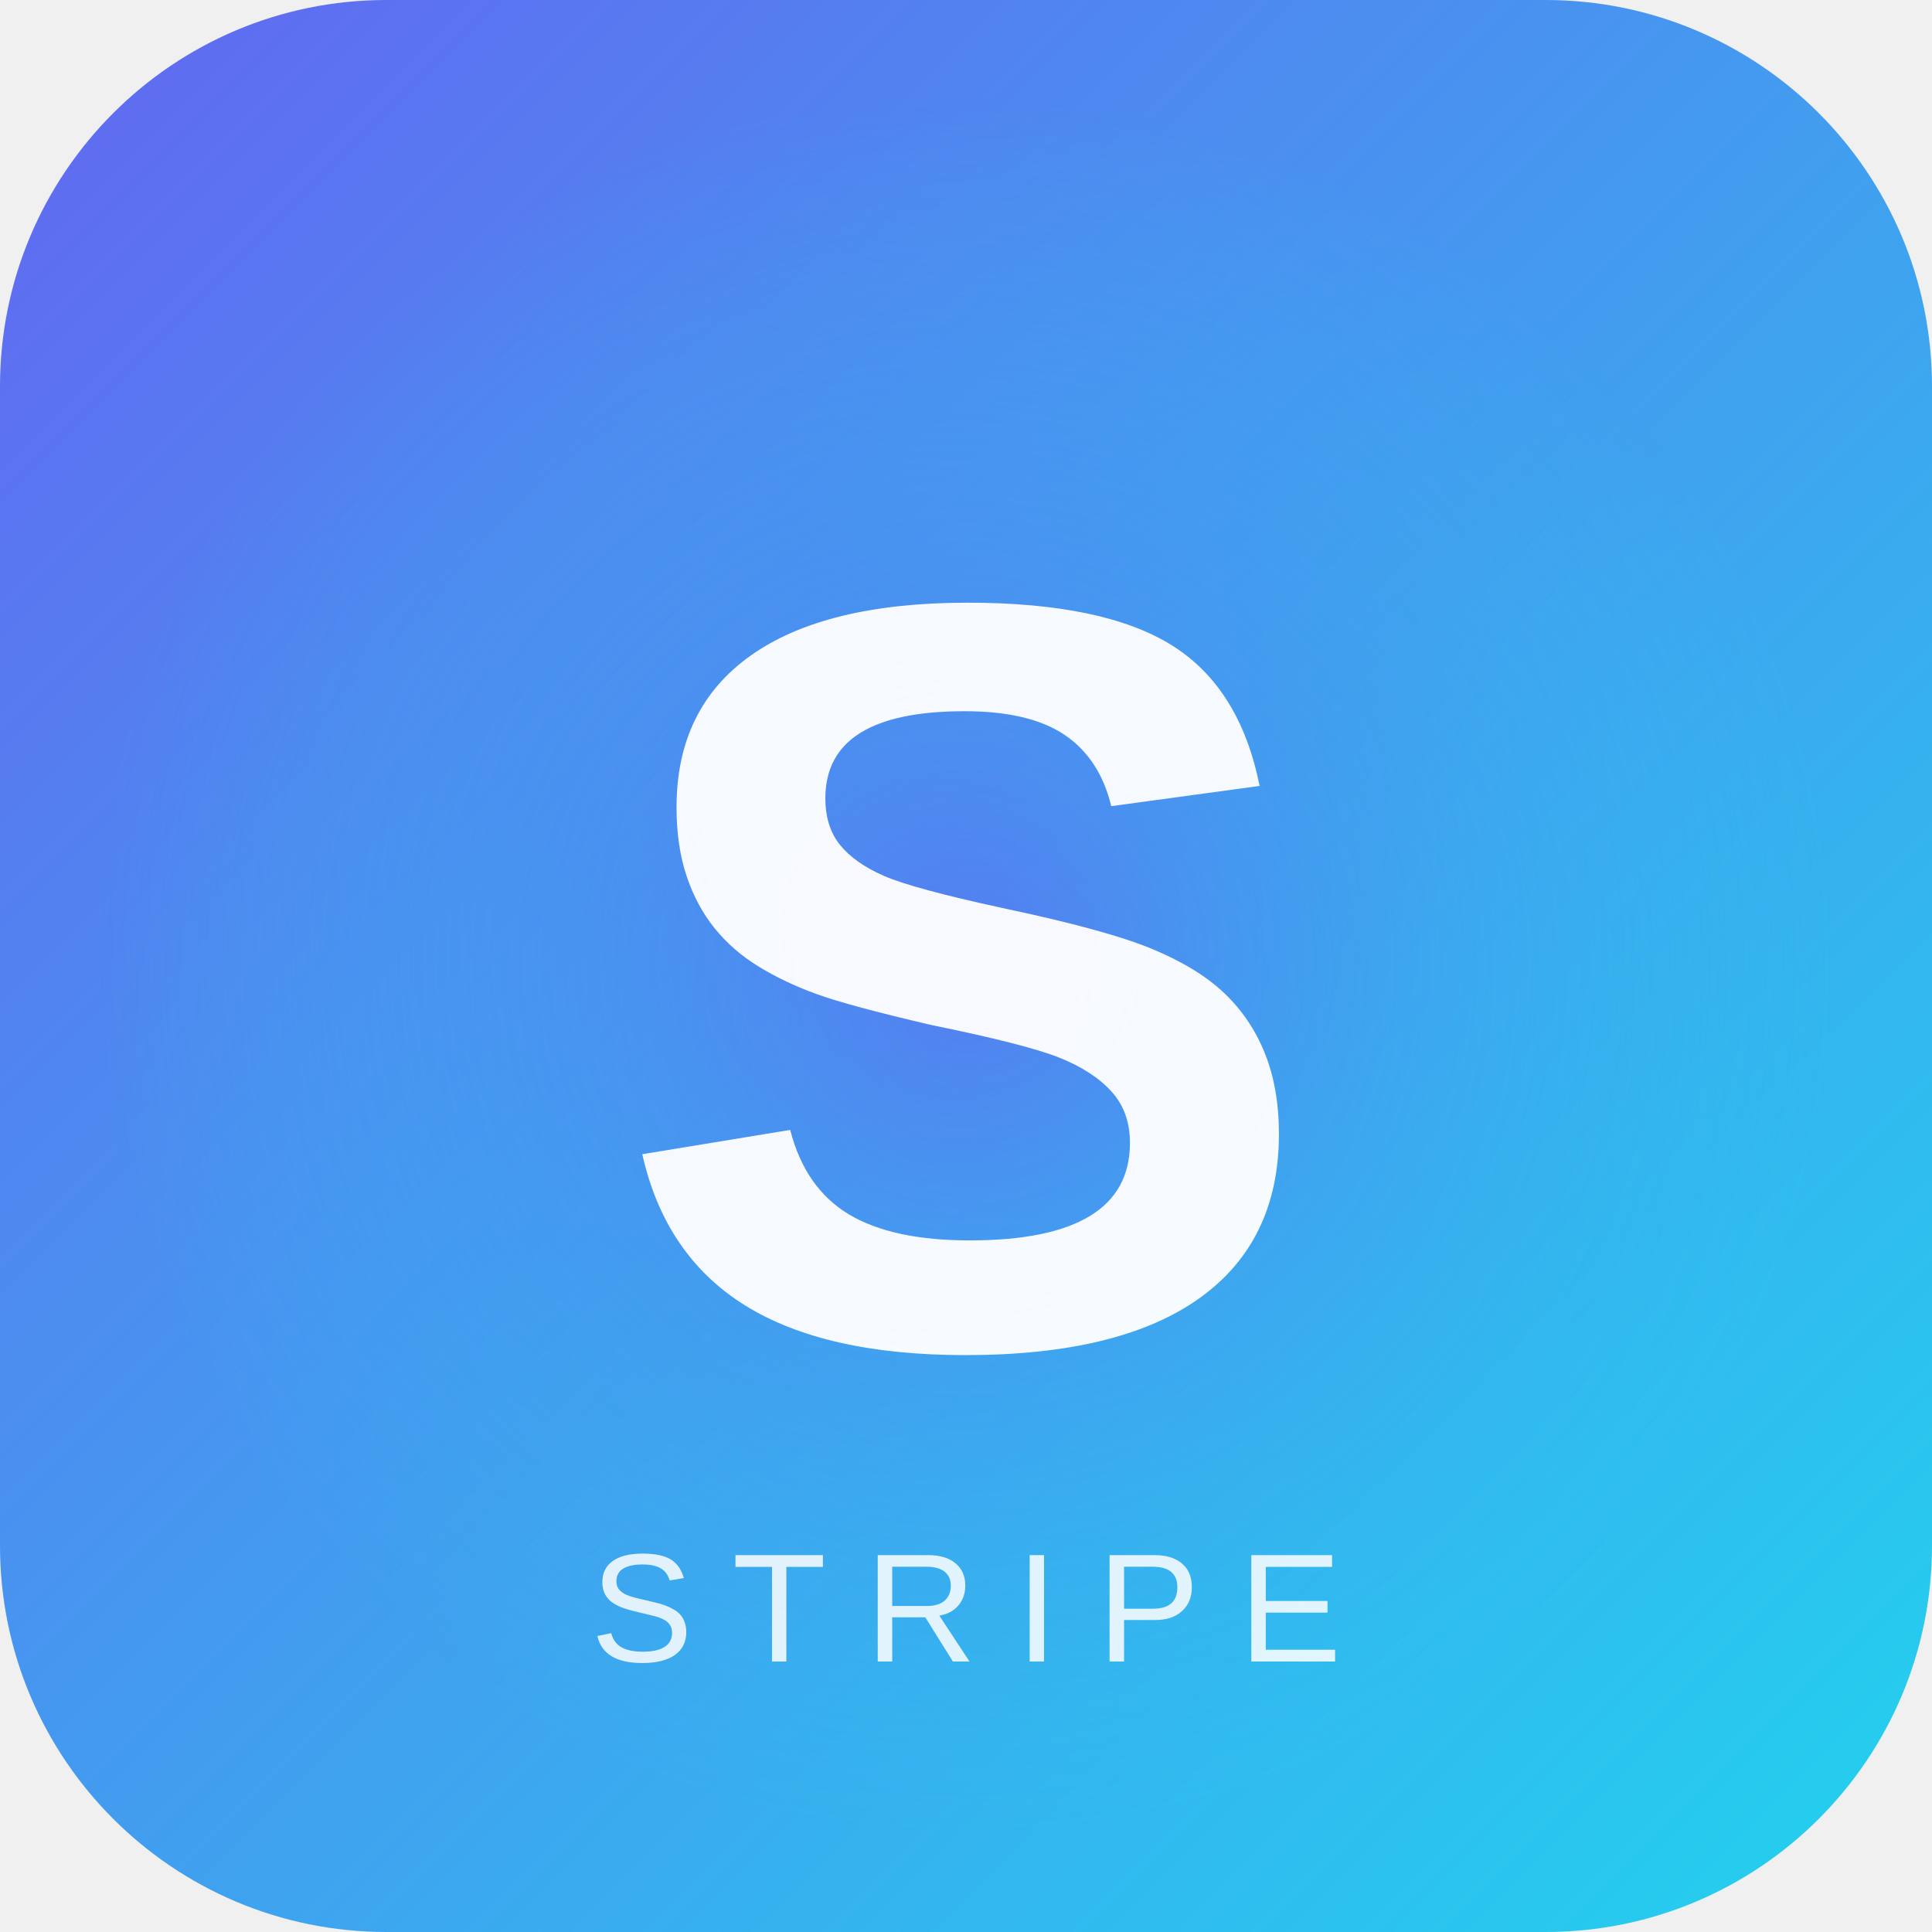
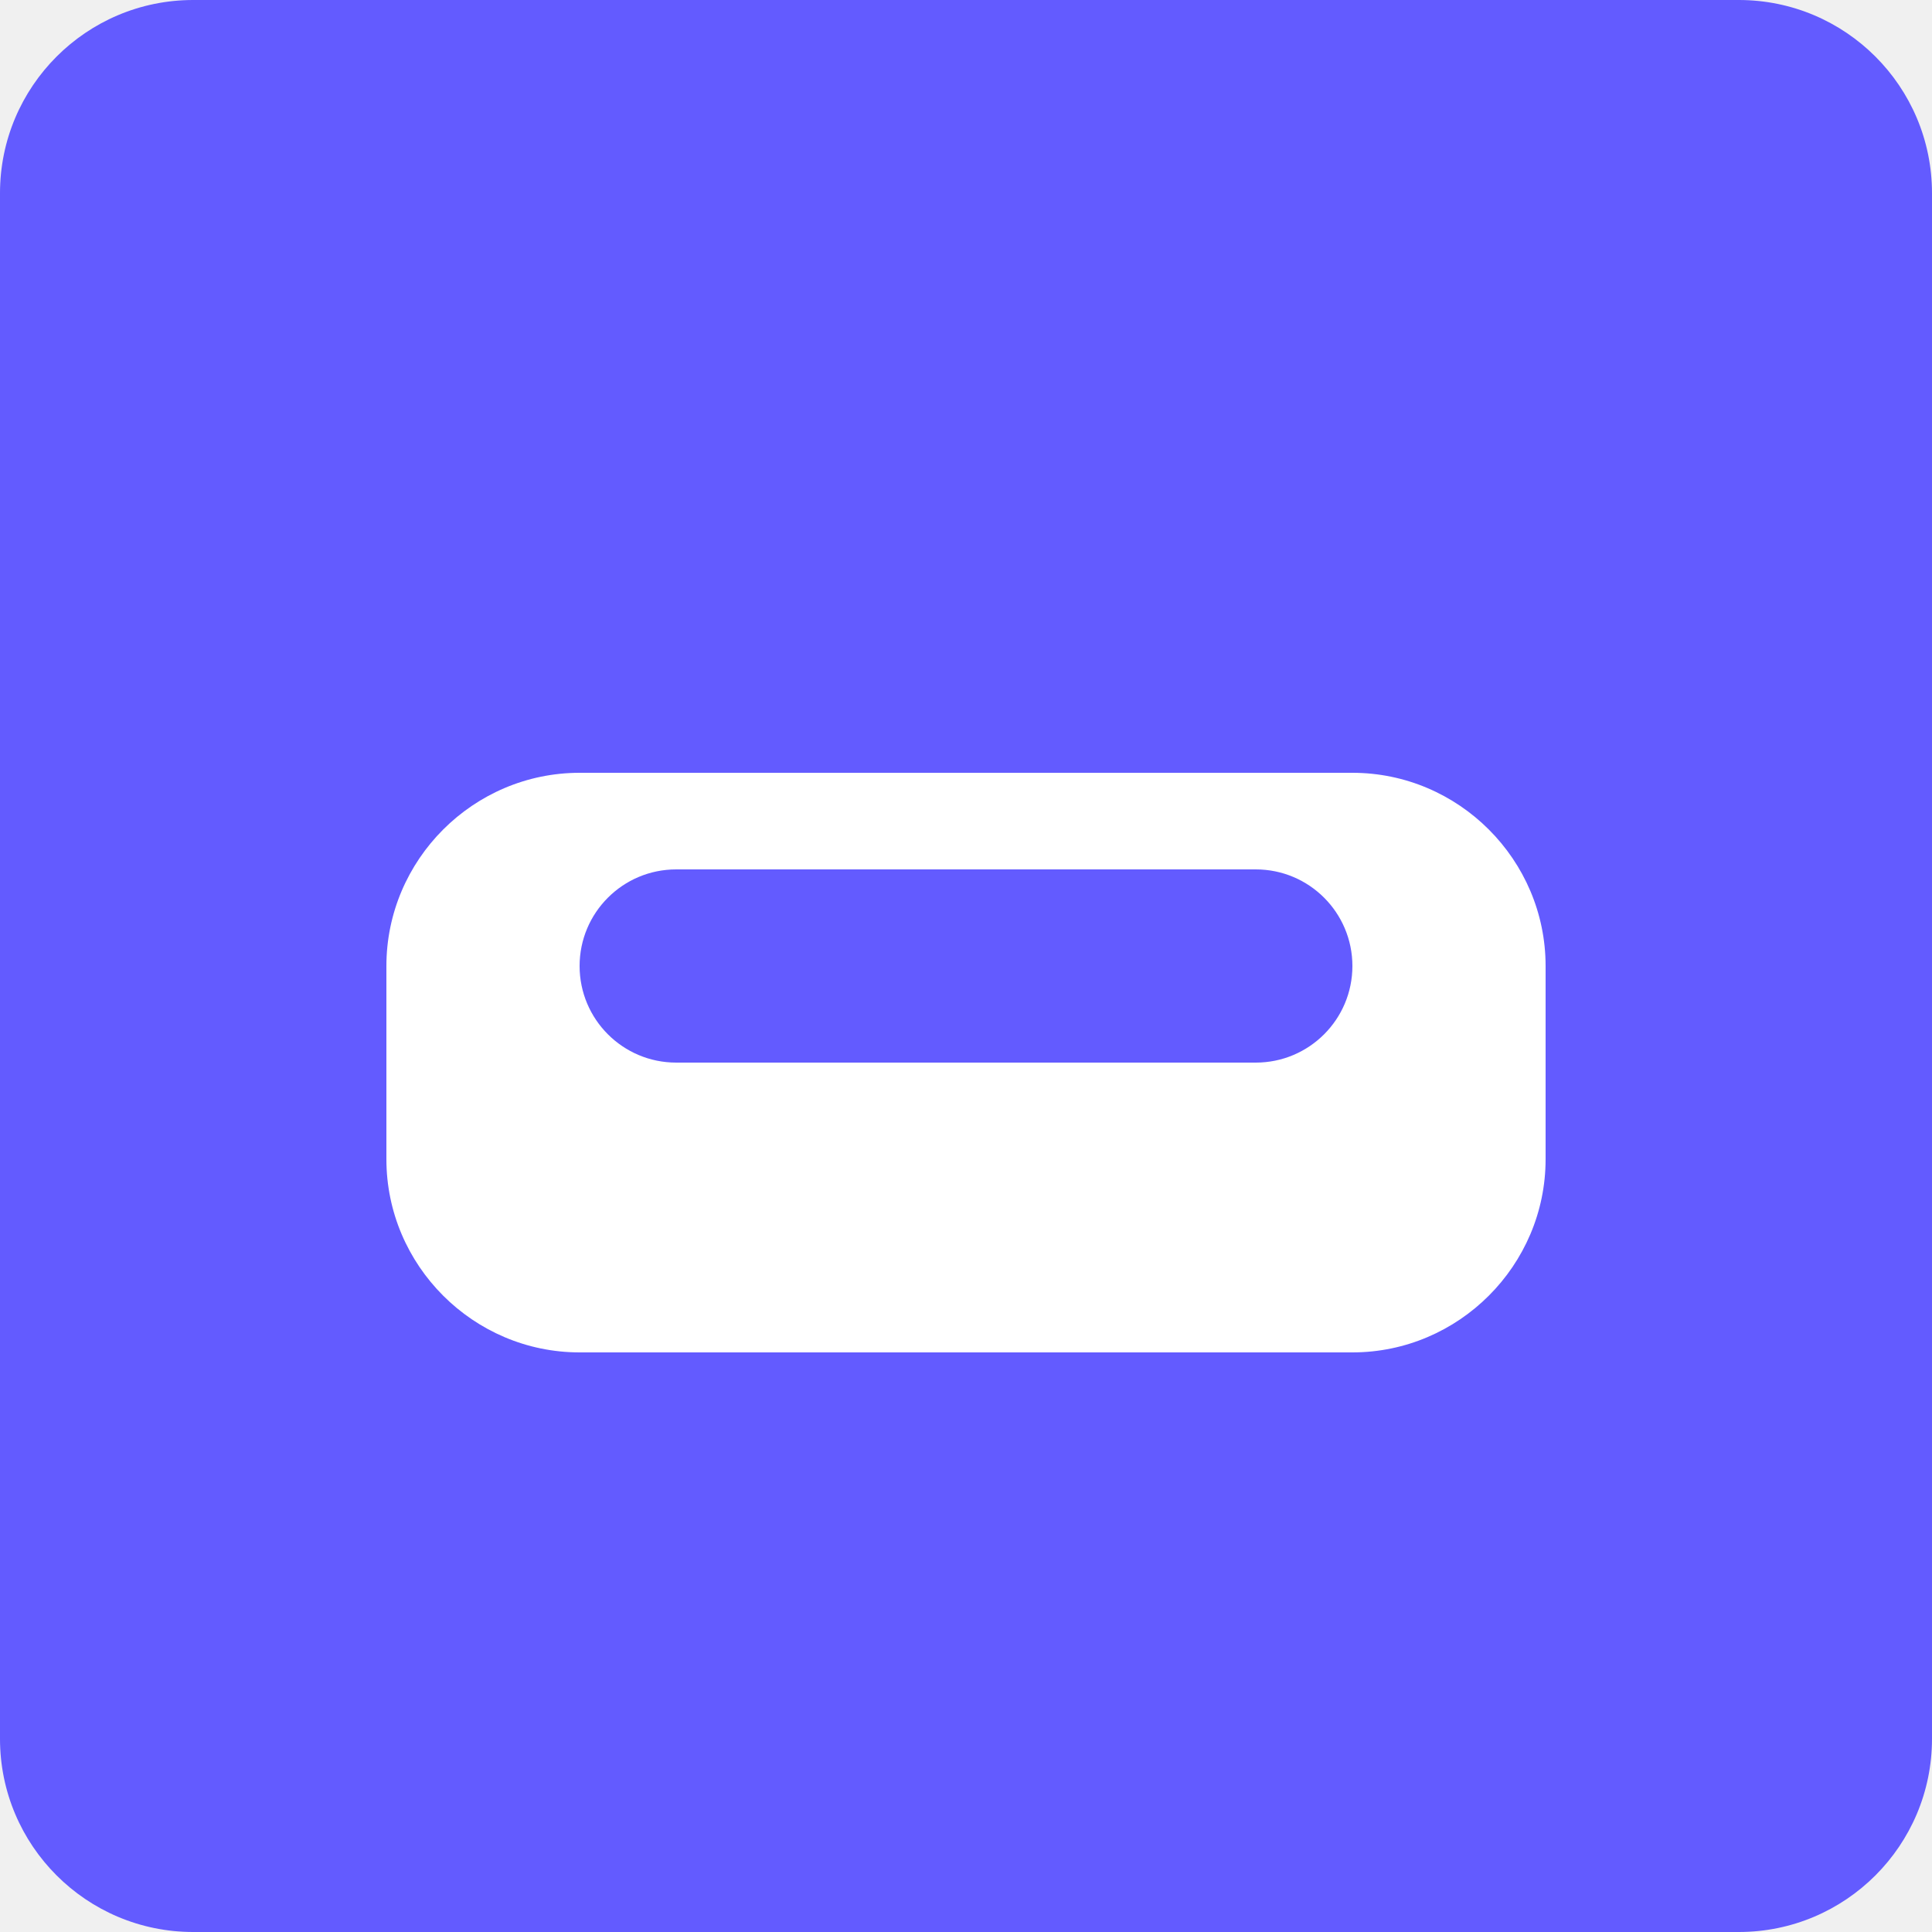
<svg xmlns="http://www.w3.org/2000/svg" viewBox="0 0 200 200">
-   <defs>
-     <linearGradient id="g" x1="0" y1="0" x2="1" y2="1">
-       <stop offset="0%" stop-color="#6366f1" />
-       <stop offset="100%" stop-color="#22d3ee" />
-     </linearGradient>
-     <radialGradient id="glow" cx="50%" cy="50%" r="50%">
-       <stop offset="0%" stop-color="#6366f1" stop-opacity="0.6" />
-       <stop offset="100%" stop-color="#22d3ee" stop-opacity="0" />
-     </radialGradient>
-   </defs>
-   <rect width="200" height="200" rx="40" fill="url(#g)" />
-   <circle cx="100" cy="100" r="90" fill="url(#glow)" />
-   <text x="50%" y="54%" text-anchor="middle" dominant-baseline="middle" font-family="'Helvetica Neue', Arial, sans-serif" font-weight="700" font-size="110" fill="#ffffff" opacity="0.95">S</text>
-   <text x="50%" y="86%" text-anchor="middle" font-family="'Helvetica Neue', Arial, sans-serif" font-weight="500" font-size="16" letter-spacing="4" fill="#ffffff" opacity="0.85">STRIPE</text>
+   <rect width="200" height="200" rx="20" fill="#635bff" />
+   <g transform="translate(40, 70)">
+     <path d="M120 30c0-11-9-20-20-20H20C9 10 0 19 0 30v20c0 11 9 20 20 20h80c11 0 20-9 20-20V30z" fill="#ffffff" />
+     <rect x="20" y="20" width="80" height="20" rx="10" fill="#635bff" />
+   </g>
</svg>
